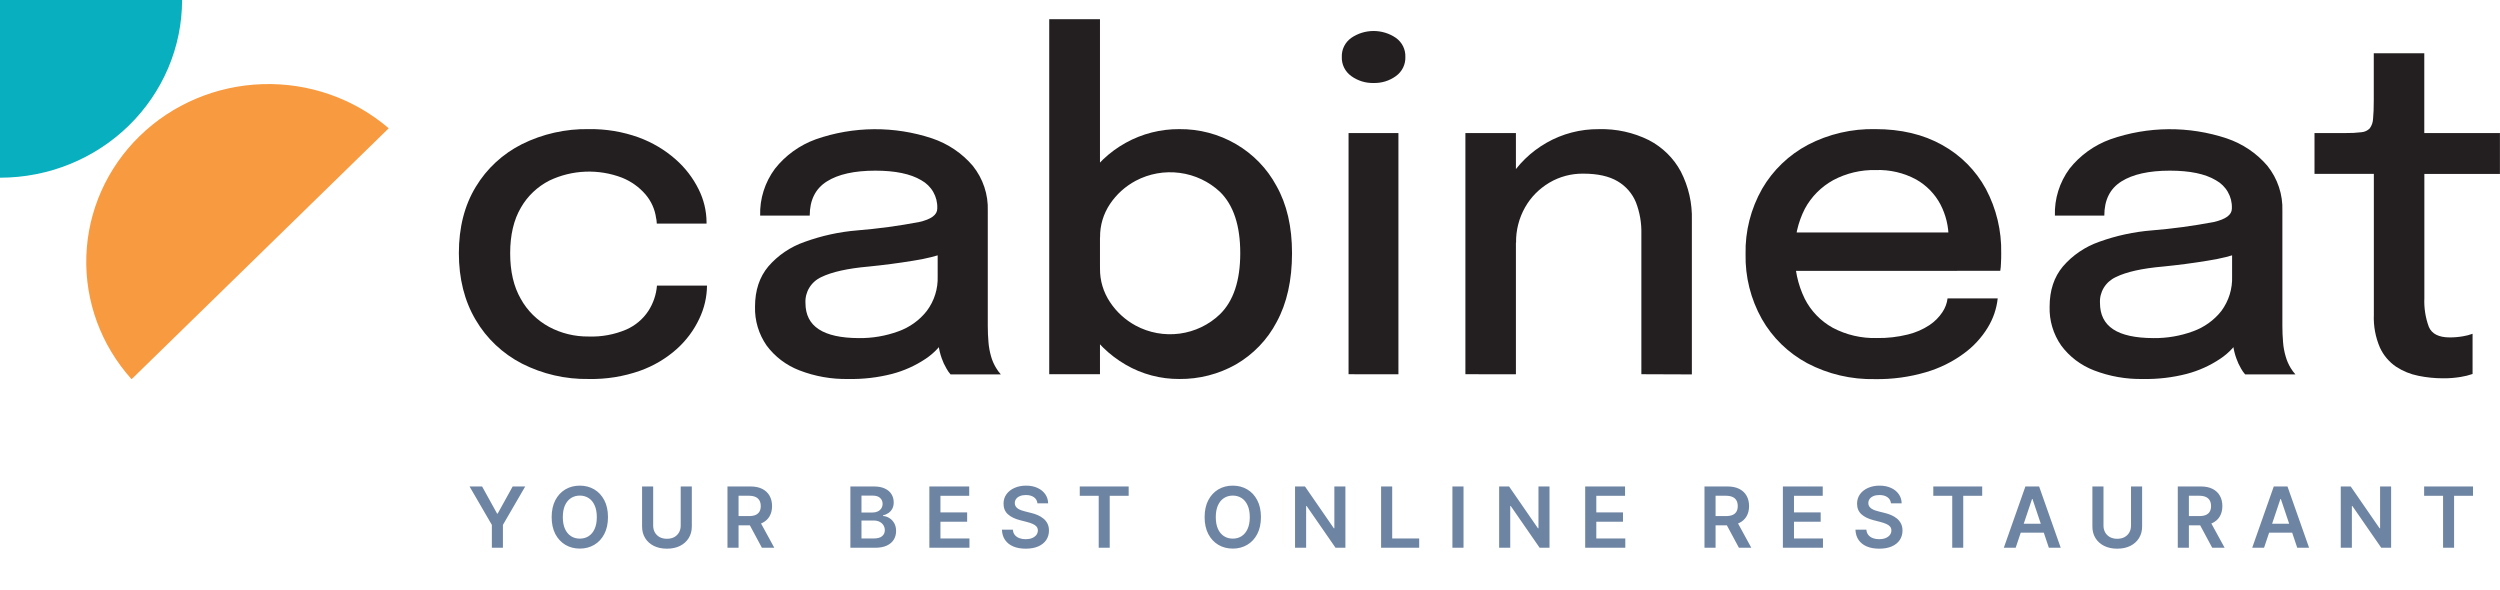
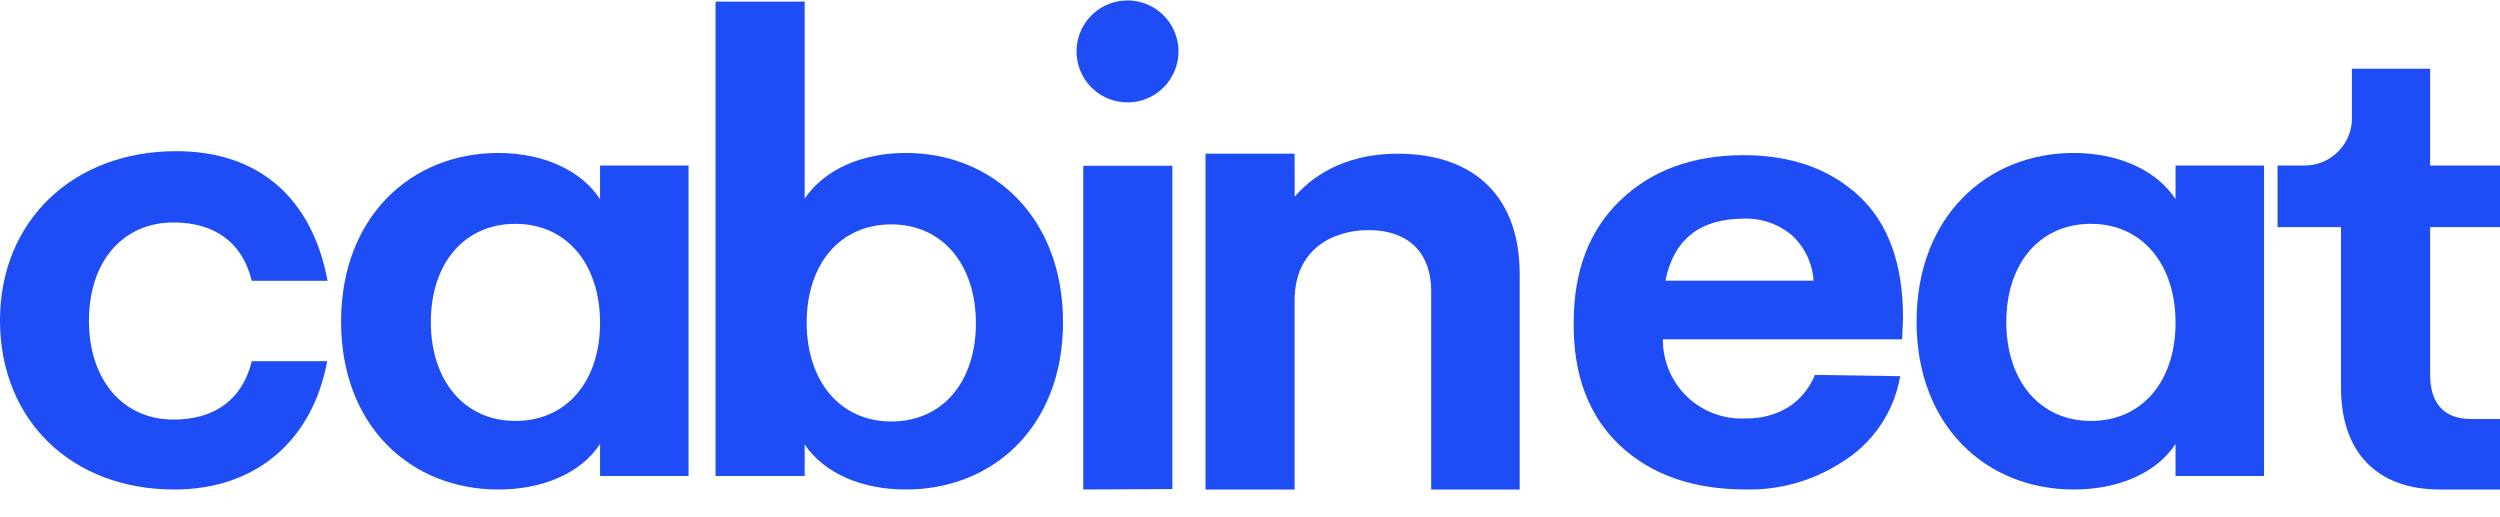
- <svg xmlns="http://www.w3.org/2000/svg" width="178" height="42" viewBox="0 0 178 42" fill="none">
-   <path d="M33.432 34.636H34.325L35.392 36.567H35.435L36.503 34.636H37.395L35.808 37.372V39H35.02V37.372L33.432 34.636ZM43.288 36.818C43.288 37.288 43.2 37.691 43.024 38.026C42.849 38.36 42.611 38.616 42.308 38.793C42.007 38.971 41.665 39.06 41.283 39.06C40.901 39.06 40.559 38.971 40.256 38.793C39.955 38.614 39.717 38.358 39.54 38.024C39.366 37.689 39.278 37.287 39.278 36.818C39.278 36.348 39.366 35.946 39.54 35.612C39.717 35.277 39.955 35.021 40.256 34.843C40.559 34.666 40.901 34.577 41.283 34.577C41.665 34.577 42.007 34.666 42.308 34.843C42.611 35.021 42.849 35.277 43.024 35.612C43.2 35.946 43.288 36.348 43.288 36.818ZM42.493 36.818C42.493 36.487 42.442 36.208 42.338 35.981C42.236 35.752 42.094 35.58 41.912 35.463C41.73 35.345 41.52 35.286 41.283 35.286C41.046 35.286 40.837 35.345 40.655 35.463C40.473 35.58 40.33 35.752 40.226 35.981C40.124 36.208 40.073 36.487 40.073 36.818C40.073 37.149 40.124 37.429 40.226 37.658C40.33 37.885 40.473 38.057 40.655 38.175C40.837 38.292 41.046 38.35 41.283 38.35C41.52 38.35 41.73 38.292 41.912 38.175C42.094 38.057 42.236 37.885 42.338 37.658C42.442 37.429 42.493 37.149 42.493 36.818ZM48.466 34.636H49.257V37.487C49.257 37.8 49.183 38.075 49.035 38.312C48.889 38.549 48.683 38.734 48.417 38.868C48.152 39 47.841 39.066 47.486 39.066C47.13 39.066 46.819 39 46.553 38.868C46.287 38.734 46.081 38.549 45.935 38.312C45.789 38.075 45.716 37.8 45.716 37.487V34.636H46.506V37.421C46.506 37.603 46.546 37.765 46.625 37.907C46.706 38.049 46.82 38.16 46.966 38.242C47.113 38.321 47.286 38.361 47.486 38.361C47.686 38.361 47.86 38.321 48.006 38.242C48.154 38.16 48.267 38.049 48.347 37.907C48.426 37.765 48.466 37.603 48.466 37.421V34.636ZM51.796 39V34.636H53.432C53.767 34.636 54.049 34.695 54.276 34.811C54.505 34.928 54.677 35.091 54.794 35.301C54.912 35.51 54.971 35.754 54.971 36.032C54.971 36.312 54.911 36.555 54.792 36.761C54.674 36.965 54.5 37.124 54.27 37.236C54.04 37.347 53.757 37.402 53.422 37.402H52.256V36.746H53.315C53.511 36.746 53.672 36.719 53.797 36.665C53.922 36.609 54.014 36.529 54.074 36.424C54.135 36.318 54.165 36.187 54.165 36.032C54.165 35.877 54.135 35.745 54.074 35.636C54.013 35.525 53.919 35.441 53.794 35.384C53.669 35.326 53.508 35.297 53.311 35.297H52.586V39H51.796ZM54.05 37.023L55.13 39H54.248L53.187 37.023H54.05ZM60.547 39V34.636H62.217C62.532 34.636 62.794 34.686 63.003 34.785C63.214 34.883 63.37 35.018 63.474 35.188C63.579 35.359 63.632 35.552 63.632 35.768C63.632 35.945 63.598 36.097 63.529 36.224C63.461 36.349 63.37 36.45 63.255 36.528C63.14 36.606 63.011 36.663 62.869 36.697V36.739C63.024 36.748 63.172 36.795 63.314 36.882C63.458 36.967 63.575 37.088 63.666 37.244C63.757 37.401 63.802 37.59 63.802 37.811C63.802 38.037 63.748 38.24 63.638 38.42C63.529 38.599 63.364 38.741 63.144 38.844C62.924 38.948 62.647 39 62.313 39H60.547ZM61.337 38.34H62.187C62.474 38.34 62.681 38.285 62.807 38.175C62.935 38.065 62.999 37.923 62.999 37.749C62.999 37.62 62.967 37.504 62.903 37.4C62.839 37.295 62.748 37.212 62.63 37.153C62.513 37.092 62.372 37.061 62.209 37.061H61.337V38.34ZM61.337 36.492H62.119C62.255 36.492 62.378 36.467 62.488 36.418C62.597 36.367 62.683 36.295 62.745 36.202C62.809 36.109 62.841 35.998 62.841 35.87C62.841 35.701 62.782 35.562 62.662 35.452C62.544 35.343 62.369 35.288 62.136 35.288H61.337V36.492ZM66.17 39V34.636H69.008V35.299H66.96V36.484H68.861V37.146H66.96V38.337H69.025V39H66.17ZM73.866 35.836C73.846 35.65 73.762 35.505 73.615 35.401C73.468 35.298 73.278 35.246 73.043 35.246C72.879 35.246 72.737 35.271 72.62 35.32C72.502 35.37 72.411 35.438 72.349 35.523C72.286 35.608 72.254 35.705 72.253 35.815C72.253 35.906 72.274 35.984 72.315 36.051C72.357 36.118 72.415 36.175 72.487 36.222C72.56 36.267 72.64 36.305 72.728 36.337C72.816 36.368 72.905 36.394 72.995 36.416L73.403 36.518C73.568 36.556 73.727 36.608 73.879 36.673C74.032 36.739 74.169 36.821 74.29 36.92C74.412 37.02 74.509 37.14 74.58 37.281C74.651 37.421 74.686 37.586 74.686 37.775C74.686 38.031 74.621 38.256 74.49 38.45C74.359 38.644 74.171 38.795 73.923 38.904C73.678 39.012 73.38 39.066 73.031 39.066C72.691 39.066 72.396 39.014 72.146 38.908C71.898 38.803 71.703 38.65 71.563 38.448C71.423 38.246 71.348 38.001 71.337 37.711H72.115C72.126 37.863 72.173 37.989 72.255 38.09C72.338 38.191 72.445 38.266 72.577 38.316C72.71 38.366 72.859 38.391 73.024 38.391C73.196 38.391 73.347 38.365 73.476 38.314C73.607 38.261 73.709 38.189 73.783 38.097C73.857 38.003 73.894 37.894 73.896 37.769C73.894 37.655 73.861 37.561 73.796 37.487C73.73 37.412 73.639 37.349 73.521 37.3C73.404 37.249 73.268 37.203 73.112 37.163L72.615 37.035C72.256 36.943 71.972 36.803 71.763 36.616C71.555 36.427 71.452 36.176 71.452 35.864C71.452 35.606 71.521 35.381 71.661 35.188C71.801 34.995 71.992 34.845 72.234 34.739C72.475 34.631 72.749 34.577 73.054 34.577C73.364 34.577 73.635 34.631 73.868 34.739C74.102 34.845 74.286 34.994 74.42 35.184C74.553 35.373 74.622 35.59 74.627 35.836H73.866ZM76.879 35.299V34.636H80.361V35.299H79.012V39H78.228V35.299H76.879ZM89.779 36.818C89.779 37.288 89.691 37.691 89.515 38.026C89.34 38.36 89.102 38.616 88.799 38.793C88.498 38.971 88.156 39.06 87.774 39.06C87.392 39.06 87.05 38.971 86.747 38.793C86.446 38.614 86.208 38.358 86.031 38.024C85.857 37.689 85.769 37.287 85.769 36.818C85.769 36.348 85.857 35.946 86.031 35.612C86.208 35.277 86.446 35.021 86.747 34.843C87.05 34.666 87.392 34.577 87.774 34.577C88.156 34.577 88.498 34.666 88.799 34.843C89.102 35.021 89.34 35.277 89.515 35.612C89.691 35.946 89.779 36.348 89.779 36.818ZM88.985 36.818C88.985 36.487 88.933 36.208 88.829 35.981C88.727 35.752 88.585 35.58 88.403 35.463C88.221 35.345 88.012 35.286 87.774 35.286C87.537 35.286 87.328 35.345 87.146 35.463C86.964 35.58 86.821 35.752 86.718 35.981C86.615 36.208 86.564 36.487 86.564 36.818C86.564 37.149 86.615 37.429 86.718 37.658C86.821 37.885 86.964 38.057 87.146 38.175C87.328 38.292 87.537 38.35 87.774 38.35C88.012 38.35 88.221 38.292 88.403 38.175C88.585 38.057 88.727 37.885 88.829 37.658C88.933 37.429 88.985 37.149 88.985 36.818ZM95.793 34.636V39H95.09L93.033 36.028H92.997V39H92.207V34.636H92.914L94.968 37.611H95.006V34.636H95.793ZM98.334 39V34.636H99.124V38.337H101.046V39H98.334ZM104.203 34.636V39H103.412V34.636H104.203ZM110.325 34.636V39H109.622L107.566 36.028H107.529V39H106.739V34.636H107.446L109.5 37.611H109.539V34.636H110.325ZM112.866 39V34.636H115.704V35.299H113.657V36.484H115.557V37.146H113.657V38.337H115.721V39H112.866ZM121.359 39V34.636H122.995C123.331 34.636 123.612 34.695 123.839 34.811C124.068 34.928 124.24 35.091 124.357 35.301C124.475 35.51 124.534 35.754 124.534 36.032C124.534 36.312 124.474 36.555 124.355 36.761C124.237 36.965 124.063 37.124 123.833 37.236C123.603 37.347 123.32 37.402 122.985 37.402H121.819V36.746H122.878C123.074 36.746 123.235 36.719 123.36 36.665C123.485 36.609 123.577 36.529 123.637 36.424C123.698 36.318 123.728 36.187 123.728 36.032C123.728 35.877 123.698 35.745 123.637 35.636C123.576 35.525 123.482 35.441 123.357 35.384C123.232 35.326 123.071 35.297 122.874 35.297H122.149V39H121.359ZM123.613 37.023L124.693 39H123.811L122.75 37.023H123.613ZM126.941 39V34.636H129.779V35.299H127.732V36.484H129.632V37.146H127.732V38.337H129.796V39H126.941ZM134.637 35.836C134.617 35.65 134.534 35.505 134.386 35.401C134.24 35.298 134.049 35.246 133.815 35.246C133.65 35.246 133.509 35.271 133.391 35.32C133.273 35.37 133.183 35.438 133.12 35.523C133.058 35.608 133.026 35.705 133.024 35.815C133.024 35.906 133.045 35.984 133.086 36.051C133.129 36.118 133.186 36.175 133.259 36.222C133.331 36.267 133.411 36.305 133.499 36.337C133.588 36.368 133.676 36.394 133.766 36.416L134.175 36.518C134.34 36.556 134.498 36.608 134.65 36.673C134.803 36.739 134.941 36.821 135.061 36.92C135.183 37.02 135.28 37.14 135.351 37.281C135.422 37.421 135.458 37.586 135.458 37.775C135.458 38.031 135.392 38.256 135.262 38.45C135.131 38.644 134.942 38.795 134.695 38.904C134.449 39.012 134.151 39.066 133.802 39.066C133.463 39.066 133.168 39.014 132.918 38.908C132.669 38.803 132.475 38.65 132.334 38.448C132.195 38.246 132.119 38.001 132.108 37.711H132.886C132.897 37.863 132.944 37.989 133.026 38.09C133.109 38.191 133.216 38.266 133.348 38.316C133.482 38.366 133.631 38.391 133.796 38.391C133.967 38.391 134.118 38.365 134.247 38.314C134.378 38.261 134.48 38.189 134.554 38.097C134.628 38.003 134.666 37.894 134.667 37.769C134.666 37.655 134.632 37.561 134.567 37.487C134.502 37.412 134.41 37.349 134.292 37.3C134.176 37.249 134.039 37.203 133.883 37.163L133.387 37.035C133.027 36.943 132.743 36.803 132.534 36.616C132.327 36.427 132.223 36.176 132.223 35.864C132.223 35.606 132.293 35.381 132.432 35.188C132.573 34.995 132.764 34.845 133.005 34.739C133.247 34.631 133.52 34.577 133.825 34.577C134.135 34.577 134.406 34.631 134.639 34.739C134.874 34.845 135.058 34.994 135.191 35.184C135.325 35.373 135.394 35.59 135.398 35.836H134.637ZM137.651 35.299V34.636H141.132V35.299H139.783V39H138.999V35.299H137.651ZM143.516 39H142.672L144.209 34.636H145.185L146.723 39H145.879L144.714 35.531H144.68L143.516 39ZM143.544 37.289H145.845V37.924H143.544V37.289ZM151.728 34.636H152.519V37.487C152.519 37.8 152.445 38.075 152.297 38.312C152.151 38.549 151.945 38.734 151.679 38.868C151.414 39 151.103 39.066 150.748 39.066C150.392 39.066 150.081 39 149.815 38.868C149.549 38.734 149.343 38.549 149.197 38.312C149.051 38.075 148.978 37.8 148.978 37.487V34.636H149.768V37.421C149.768 37.603 149.808 37.765 149.887 37.907C149.968 38.049 150.082 38.16 150.228 38.242C150.375 38.321 150.548 38.361 150.748 38.361C150.949 38.361 151.122 38.321 151.268 38.242C151.416 38.16 151.53 38.049 151.609 37.907C151.689 37.765 151.728 37.603 151.728 37.421V34.636ZM155.058 39V34.636H156.694C157.03 34.636 157.311 34.695 157.538 34.811C157.767 34.928 157.939 35.091 158.056 35.301C158.174 35.51 158.233 35.754 158.233 36.032C158.233 36.312 158.173 36.555 158.054 36.761C157.936 36.965 157.762 37.124 157.532 37.236C157.302 37.347 157.019 37.402 156.684 37.402H155.518V36.746H156.577C156.773 36.746 156.934 36.719 157.059 36.665C157.184 36.609 157.276 36.529 157.336 36.424C157.397 36.318 157.427 36.187 157.427 36.032C157.427 35.877 157.397 35.745 157.336 35.636C157.275 35.525 157.182 35.441 157.057 35.384C156.932 35.326 156.77 35.297 156.573 35.297H155.849V39H155.058ZM157.312 37.023L158.393 39H157.51L156.449 37.023H157.312ZM161.201 39H160.357L161.893 34.636H162.869L164.407 39H163.564L162.398 35.531H162.364L161.201 39ZM161.228 37.289H163.53V37.924H161.228V37.289ZM170.248 34.636V39H169.545L167.489 36.028H167.453V39H166.662V34.636H167.37L169.424 37.611H169.462V34.636H170.248ZM172.598 35.299V34.636H176.079V35.299H174.731V39H173.946V35.299H172.598Z" fill="#6E84A3" />
-   <path d="M41.925 26.984C40.271 27.012 38.636 26.636 37.169 25.891C35.789 25.181 34.645 24.101 33.871 22.779C33.071 21.43 32.671 19.844 32.671 18.022C32.671 16.199 33.072 14.627 33.874 13.306C34.653 12.006 35.796 10.95 37.169 10.261C38.639 9.533 40.268 9.166 41.916 9.193C43.127 9.174 44.331 9.374 45.467 9.782C46.438 10.137 47.332 10.666 48.102 11.344C48.786 11.945 49.344 12.67 49.743 13.479C50.107 14.205 50.299 15.001 50.306 15.808V15.921H46.764C46.764 15.859 46.759 15.796 46.748 15.734C46.748 15.665 46.727 15.598 46.715 15.533C46.633 14.908 46.368 14.318 45.953 13.835C45.505 13.318 44.937 12.913 44.295 12.654C43.465 12.335 42.576 12.188 41.685 12.223C40.793 12.257 39.919 12.473 39.118 12.855C38.262 13.292 37.555 13.963 37.086 14.787C36.58 15.648 36.326 16.726 36.324 18.022C36.322 19.317 36.574 20.403 37.079 21.279C37.543 22.121 38.245 22.815 39.101 23.278C39.96 23.736 40.925 23.971 41.904 23.959C42.826 23.993 43.743 23.824 44.589 23.465C45.234 23.181 45.781 22.72 46.163 22.139C46.514 21.595 46.724 20.977 46.776 20.337H50.339C50.331 21.15 50.144 21.952 49.792 22.689C49.41 23.506 48.863 24.241 48.185 24.849C47.423 25.53 46.531 26.057 45.559 26.402C44.395 26.811 43.163 27.008 41.925 26.984Z" fill="#231F20" />
-   <path d="M60.403 26.984C59.211 27.008 58.025 26.799 56.916 26.369C55.983 26.01 55.175 25.398 54.587 24.606C54.019 23.79 53.729 22.82 53.758 21.834C53.758 20.679 54.074 19.724 54.705 18.971C55.393 18.174 56.286 17.57 57.293 17.222C58.495 16.785 59.754 16.509 61.033 16.404C62.516 16.284 63.991 16.085 65.451 15.806C66.306 15.612 66.734 15.294 66.734 14.852V14.819C66.749 14.417 66.65 14.019 66.448 13.668C66.247 13.317 65.95 13.027 65.591 12.83C64.828 12.377 63.74 12.151 62.326 12.151C60.834 12.151 59.683 12.406 58.872 12.918C58.06 13.429 57.654 14.241 57.652 15.353H54.123C54.087 14.157 54.457 12.983 55.176 12.014C55.924 11.063 56.932 10.337 58.083 9.919C60.758 8.982 63.68 8.959 66.369 9.854C67.497 10.235 68.497 10.909 69.26 11.804C69.994 12.719 70.373 13.857 70.33 15.018V23.218C70.33 23.615 70.347 24.001 70.38 24.373C70.407 24.71 70.468 25.044 70.562 25.369C70.642 25.658 70.763 25.936 70.92 26.194C71.016 26.358 71.13 26.513 71.258 26.656H67.679C67.567 26.529 67.47 26.39 67.39 26.242C67.251 26.009 67.137 25.763 67.049 25.507C66.942 25.208 66.868 24.898 66.826 24.583C66.774 24.206 66.749 23.825 66.751 23.444L67.413 23.906C67.055 24.56 66.541 25.12 65.915 25.54C65.183 26.031 64.37 26.398 63.512 26.623C62.498 26.883 61.452 27.004 60.403 26.984ZM61.149 24.073C62.108 24.084 63.061 23.922 63.959 23.594C64.764 23.308 65.468 22.803 65.988 22.139C66.522 21.425 66.794 20.557 66.762 19.674V16.827L67.608 17.911C66.768 18.213 65.9 18.433 65.015 18.564C63.992 18.732 62.94 18.87 61.857 18.978C60.358 19.11 59.231 19.361 58.476 19.729C58.121 19.892 57.824 20.156 57.623 20.485C57.422 20.814 57.327 21.195 57.349 21.577C57.349 22.408 57.665 23.03 58.296 23.444C58.928 23.858 59.879 24.068 61.149 24.073Z" fill="#231F20" />
-   <path d="M74.705 26.644V1.366H78.318V26.644H74.705ZM83.969 26.984C82.628 26.992 81.31 26.642 80.157 25.972C78.986 25.297 78.008 24.343 77.317 23.2C76.584 21.991 76.209 20.608 76.232 19.205V19.011L78.32 18.962V19.124C78.31 19.97 78.557 20.8 79.031 21.508C79.49 22.205 80.118 22.781 80.861 23.183C81.815 23.697 82.913 23.897 83.993 23.753C85.073 23.608 86.076 23.127 86.853 22.382C87.822 21.439 88.306 19.986 88.306 18.022C88.306 16.058 87.826 14.605 86.865 13.662C86.08 12.926 85.076 12.452 83.998 12.31C82.919 12.167 81.822 12.363 80.865 12.87C80.125 13.264 79.497 13.831 79.035 14.519C78.559 15.227 78.311 16.059 78.325 16.906L76.232 16.827C76.204 15.43 76.581 14.053 77.319 12.856C78.013 11.735 78.992 10.808 80.16 10.164C81.321 9.52 82.636 9.185 83.972 9.194C85.39 9.181 86.785 9.55 88.003 10.26C89.221 10.971 90.215 11.995 90.875 13.221C91.621 14.535 91.994 16.136 91.992 18.024C91.992 19.953 91.628 21.586 90.899 22.925C90.242 24.185 89.23 25.237 87.982 25.956C86.763 26.643 85.377 26.998 83.969 26.984Z" fill="#231F20" />
-   <path d="M97.807 5.91C97.233 5.925 96.67 5.75 96.209 5.416C95.991 5.259 95.816 5.053 95.699 4.815C95.582 4.577 95.526 4.314 95.537 4.051C95.527 3.789 95.583 3.529 95.7 3.293C95.817 3.057 95.992 2.853 96.209 2.699C96.675 2.379 97.23 2.207 97.8 2.207C98.369 2.207 98.925 2.379 99.391 2.699C99.607 2.853 99.782 3.058 99.898 3.293C100.015 3.529 100.071 3.789 100.061 4.051C100.072 4.314 100.016 4.577 99.9 4.815C99.783 5.053 99.608 5.259 99.391 5.416C98.934 5.749 98.377 5.923 97.807 5.91ZM96.017 26.645V9.473H99.568V26.649L96.017 26.645Z" fill="#231F20" />
-   <path d="M104.336 26.644V9.473H107.933V26.649L104.336 26.644ZM116.865 26.644V16.636C116.884 15.876 116.753 15.12 116.479 14.408C116.224 13.78 115.764 13.251 115.17 12.904C114.562 12.544 113.75 12.364 112.734 12.364C111.879 12.352 111.038 12.576 110.307 13.01C109.586 13.438 108.991 14.043 108.584 14.764C108.15 15.534 107.929 16.401 107.944 17.28L106.403 16.536C106.382 15.221 106.732 13.925 107.414 12.791C108.068 11.706 108.997 10.802 110.111 10.166C111.239 9.521 112.525 9.185 113.832 9.196C115.071 9.161 116.298 9.43 117.402 9.979C118.372 10.483 119.163 11.261 119.673 12.211C120.225 13.285 120.496 14.476 120.461 15.677V26.658L116.865 26.644Z" fill="#231F20" />
-   <path d="M126.278 19.285V16.552H139.238L138.74 17.361V16.973C138.748 16.133 138.549 15.305 138.16 14.556C137.769 13.813 137.167 13.196 136.427 12.777C135.549 12.303 134.556 12.072 133.553 12.107C132.498 12.084 131.455 12.332 130.528 12.825C129.666 13.3 128.964 14.008 128.506 14.863C128.005 15.844 127.761 16.931 127.796 18.026C127.764 19.143 128.002 20.251 128.492 21.261C128.93 22.135 129.629 22.86 130.497 23.34C131.457 23.847 132.538 24.098 133.629 24.068C134.374 24.081 135.118 23.996 135.84 23.816C136.39 23.683 136.912 23.456 137.381 23.146C137.748 22.901 138.061 22.587 138.302 22.222C138.499 21.928 138.624 21.593 138.667 21.244H142.237C142.159 21.98 141.916 22.69 141.527 23.324C141.089 24.044 140.508 24.672 139.82 25.172C139.012 25.766 138.103 26.215 137.135 26.498C135.957 26.846 134.73 27.013 133.499 26.993C131.818 27.029 130.156 26.639 128.676 25.861C127.318 25.129 126.198 24.038 125.445 22.714C124.651 21.299 124.251 19.706 124.285 18.093C124.249 16.465 124.658 14.858 125.468 13.435C126.235 12.114 127.366 11.03 128.733 10.305C130.207 9.54 131.857 9.158 133.525 9.193C135.357 9.193 136.945 9.571 138.288 10.325C139.606 11.057 140.682 12.139 141.392 13.447C142.142 14.859 142.518 16.431 142.486 18.021C142.486 18.225 142.486 18.463 142.469 18.733C142.466 18.917 142.449 19.101 142.419 19.283L126.278 19.285Z" fill="#231F20" />
-   <path d="M152.578 26.984C151.385 27.007 150.198 26.798 149.089 26.369C148.157 26.01 147.349 25.398 146.761 24.606C146.192 23.791 145.902 22.82 145.933 21.834C145.933 20.679 146.248 19.724 146.88 18.971C147.567 18.173 148.459 17.567 149.465 17.215C150.669 16.78 151.928 16.507 153.208 16.404C154.69 16.285 156.164 16.085 157.623 15.806C158.48 15.612 158.909 15.294 158.909 14.852V14.819C158.924 14.417 158.825 14.019 158.623 13.668C158.422 13.317 158.125 13.027 157.765 12.83C157.003 12.377 155.915 12.151 154.501 12.151C153.009 12.151 151.857 12.406 151.044 12.918C150.231 13.429 149.826 14.241 149.827 15.353H146.309C146.27 14.159 146.635 12.985 147.348 12.014C148.098 11.063 149.106 10.337 150.258 9.919C152.933 8.982 155.854 8.959 158.544 9.854C159.672 10.235 160.673 10.909 161.437 11.804C162.169 12.72 162.547 13.857 162.505 15.018V23.218C162.505 23.615 162.522 24.001 162.555 24.373C162.58 24.71 162.642 25.044 162.737 25.369C162.817 25.658 162.937 25.935 163.092 26.194C163.19 26.358 163.304 26.513 163.433 26.656H159.853C159.742 26.528 159.644 26.39 159.562 26.242C159.425 26.008 159.312 25.762 159.224 25.507C159.116 25.208 159.041 24.898 158.999 24.583C158.948 24.206 158.923 23.825 158.925 23.444L159.588 23.906C159.23 24.561 158.715 25.121 158.087 25.54C157.355 26.032 156.543 26.398 155.684 26.623C154.671 26.883 153.626 27.004 152.578 26.984ZM153.324 24.073C154.282 24.084 155.234 23.922 156.132 23.594C156.937 23.307 157.641 22.802 158.163 22.139C158.691 21.423 158.959 20.555 158.925 19.674V16.827L159.771 17.911C158.927 18.214 158.055 18.433 157.166 18.564C156.147 18.732 155.095 18.87 154.011 18.978C152.519 19.108 151.398 19.358 150.646 19.729C150.291 19.892 149.993 20.155 149.792 20.485C149.591 20.814 149.496 21.195 149.519 21.577C149.519 22.408 149.831 23.03 150.455 23.444C151.078 23.858 152.034 24.068 153.324 24.073Z" fill="#231F20" />
-   <path d="M173.94 26.935C173.352 26.935 172.766 26.875 172.19 26.757C171.622 26.645 171.081 26.424 170.599 26.108C170.096 25.764 169.698 25.291 169.449 24.743C169.132 24.006 168.985 23.21 169.018 22.412V12.38H164.792V9.473H167.013C167.386 9.479 167.759 9.46 168.13 9.415C168.357 9.399 168.57 9.301 168.727 9.14C168.873 8.937 168.956 8.696 168.963 8.447C168.997 8.124 169.013 7.68 169.013 7.121V3.792H172.609V9.473H177.995V12.384H172.614V21.242C172.585 21.936 172.694 22.628 172.936 23.28C173.151 23.775 173.646 24.024 174.42 24.024C174.738 24.025 175.055 23.998 175.367 23.943C175.599 23.906 175.827 23.847 176.047 23.765V26.628C175.772 26.722 175.489 26.793 175.202 26.838C174.785 26.907 174.363 26.94 173.94 26.935Z" fill="#231F20" />
-   <path d="M9.943 9.688C7.612 11.962 6.254 15.017 6.148 18.233C6.041 21.448 7.192 24.583 9.368 27L27.676 9.133C25.2 7.011 21.99 5.888 18.697 5.991C15.404 6.094 12.275 7.415 9.943 9.688Z" fill="#F89A3F" />
-   <path d="M0 12.652C3.438 12.652 6.736 11.319 9.167 8.946C11.598 6.574 12.964 3.356 12.964 0H0" fill="#08AFBE" />
+ <svg xmlns="http://www.w3.org/2000/svg" width="92" height="19" viewBox="0 0 92 19" fill="none">
+   <path d="M6.416 18.014C9.395 18.014 11.489 16.244 12.042 13.292H9.266C8.912 14.732 7.872 15.44 6.387 15.44C4.5 15.44 3.273 13.954 3.273 11.8C3.273 9.646 4.5 8.187 6.387 8.187C7.872 8.187 8.912 8.895 9.266 10.334H12.055C11.486 7.293 9.527 5.563 6.486 5.563C2.687 5.563 0 8.13 0 11.79C0 15.45 2.618 18.014 6.416 18.014Z" fill="#1F4DF5" />
+   <path fill-rule="evenodd" clip-rule="evenodd" d="M18.333 5.629C19.958 5.629 21.374 6.244 22.082 7.33V6.091H25.339V17.517H22.082V16.337C21.374 17.422 19.958 18.014 18.333 18.014C15.146 18.014 12.552 15.708 12.552 11.836C12.552 7.965 15.146 5.629 18.333 5.629ZM18.968 15.49C17.082 15.49 15.855 14.005 15.855 11.851C15.855 9.696 17.082 8.237 18.968 8.237C20.855 8.237 22.082 9.723 22.082 11.877C22.082 14.031 20.855 15.49 18.968 15.49Z" fill="#1F4DF5" />
+   <path fill-rule="evenodd" clip-rule="evenodd" d="M29.612 7.306C30.36 6.218 31.733 5.629 33.338 5.629C36.524 5.629 39.119 7.981 39.119 11.853C39.119 15.724 36.524 18.014 33.338 18.014C31.72 18.014 30.343 17.428 29.612 16.36V17.517H26.332V0.06H29.612V7.306ZM29.686 11.871C29.686 14.025 30.913 15.511 32.8 15.511C34.686 15.511 35.913 14.051 35.913 11.897C35.913 9.743 34.686 8.257 32.8 8.257C30.913 8.257 29.686 9.717 29.686 11.871Z" fill="#1F4DF5" />
+   <path d="M42.557 3.437C42.253 3.646 41.894 3.762 41.525 3.768C41.275 3.773 41.026 3.727 40.794 3.634C40.561 3.541 40.35 3.402 40.172 3.226C39.994 3.05 39.853 2.84 39.758 2.609C39.662 2.377 39.614 2.129 39.616 1.879C39.618 1.51 39.73 1.15 39.936 0.844C40.142 0.538 40.434 0.299 40.776 0.158C41.117 0.017 41.492 -0.02 41.854 0.051C42.216 0.123 42.549 0.299 42.812 0.559C43.074 0.818 43.254 1.15 43.329 1.511C43.404 1.872 43.371 2.248 43.233 2.59C43.096 2.933 42.861 3.227 42.557 3.437Z" fill="#1F4DF5" />
+   <path d="M43.143 17.997V6.102H39.864V18.014L43.143 17.997Z" fill="#1F4DF5" />
+   <path d="M51.42 5.656C49.815 5.656 48.495 6.245 47.644 7.238L47.641 5.656H44.362V18.014H47.641V11.059C47.641 9.196 49.008 8.468 50.378 8.468C51.675 8.468 52.668 9.153 52.668 10.735V18.014H55.924V10.073C55.924 7.399 54.415 5.656 51.42 5.656Z" fill="#1F4DF5" />
+   <path d="M70.033 11.693L70 12.487H61.194C61.191 12.881 61.268 13.271 61.422 13.634C61.575 13.997 61.8 14.325 62.085 14.598C62.369 14.87 62.707 15.082 63.076 15.22C63.445 15.357 63.839 15.418 64.232 15.398C64.78 15.412 65.321 15.272 65.794 14.995C66.243 14.711 66.591 14.291 66.787 13.797L69.927 13.843C69.816 14.498 69.564 15.12 69.19 15.668C68.816 16.217 68.328 16.678 67.76 17.02C66.714 17.695 65.49 18.041 64.245 18.012C62.306 18.012 60.762 17.472 59.612 16.391C58.463 15.31 57.896 13.805 57.911 11.874C57.911 9.966 58.486 8.463 59.636 7.364C60.785 6.266 62.291 5.714 64.153 5.71C65.918 5.71 67.338 6.212 68.415 7.216C69.491 8.219 70.031 9.712 70.033 11.693ZM64.176 8.046C62.556 8.046 61.593 8.812 61.287 10.329H66.74C66.698 9.68 66.404 9.073 65.92 8.638C65.43 8.235 64.81 8.024 64.176 8.046Z" fill="#1F4DF5" />
+   <path fill-rule="evenodd" clip-rule="evenodd" d="M76.311 5.629C77.936 5.629 79.352 6.244 80.06 7.33V6.091H83.316V17.517H80.06V16.337C79.352 17.422 77.936 18.014 76.311 18.014C73.124 18.014 70.53 15.708 70.53 11.836C70.53 7.965 73.124 5.629 76.311 5.629ZM76.946 15.49C75.06 15.49 73.832 14.005 73.832 11.851C73.832 9.696 75.06 8.237 76.946 8.237C78.832 8.237 80.06 9.723 80.06 11.877C80.06 14.031 78.832 15.49 76.946 15.49Z" fill="#1F4DF5" />
+   <path d="M92 18.014V15.42H90.938C90.018 15.42 89.429 14.924 89.429 13.792V8.359H92V6.091H89.429V2.53H86.55V4.231C86.566 4.476 86.53 4.721 86.445 4.951C86.36 5.181 86.228 5.391 86.056 5.566C85.885 5.741 85.678 5.879 85.451 5.969C85.222 6.06 84.978 6.101 84.733 6.091H83.813V8.359H86.149V14.262C86.149 16.648 87.473 18.014 89.79 18.014H92Z" fill="#1F4DF5" />
</svg>
